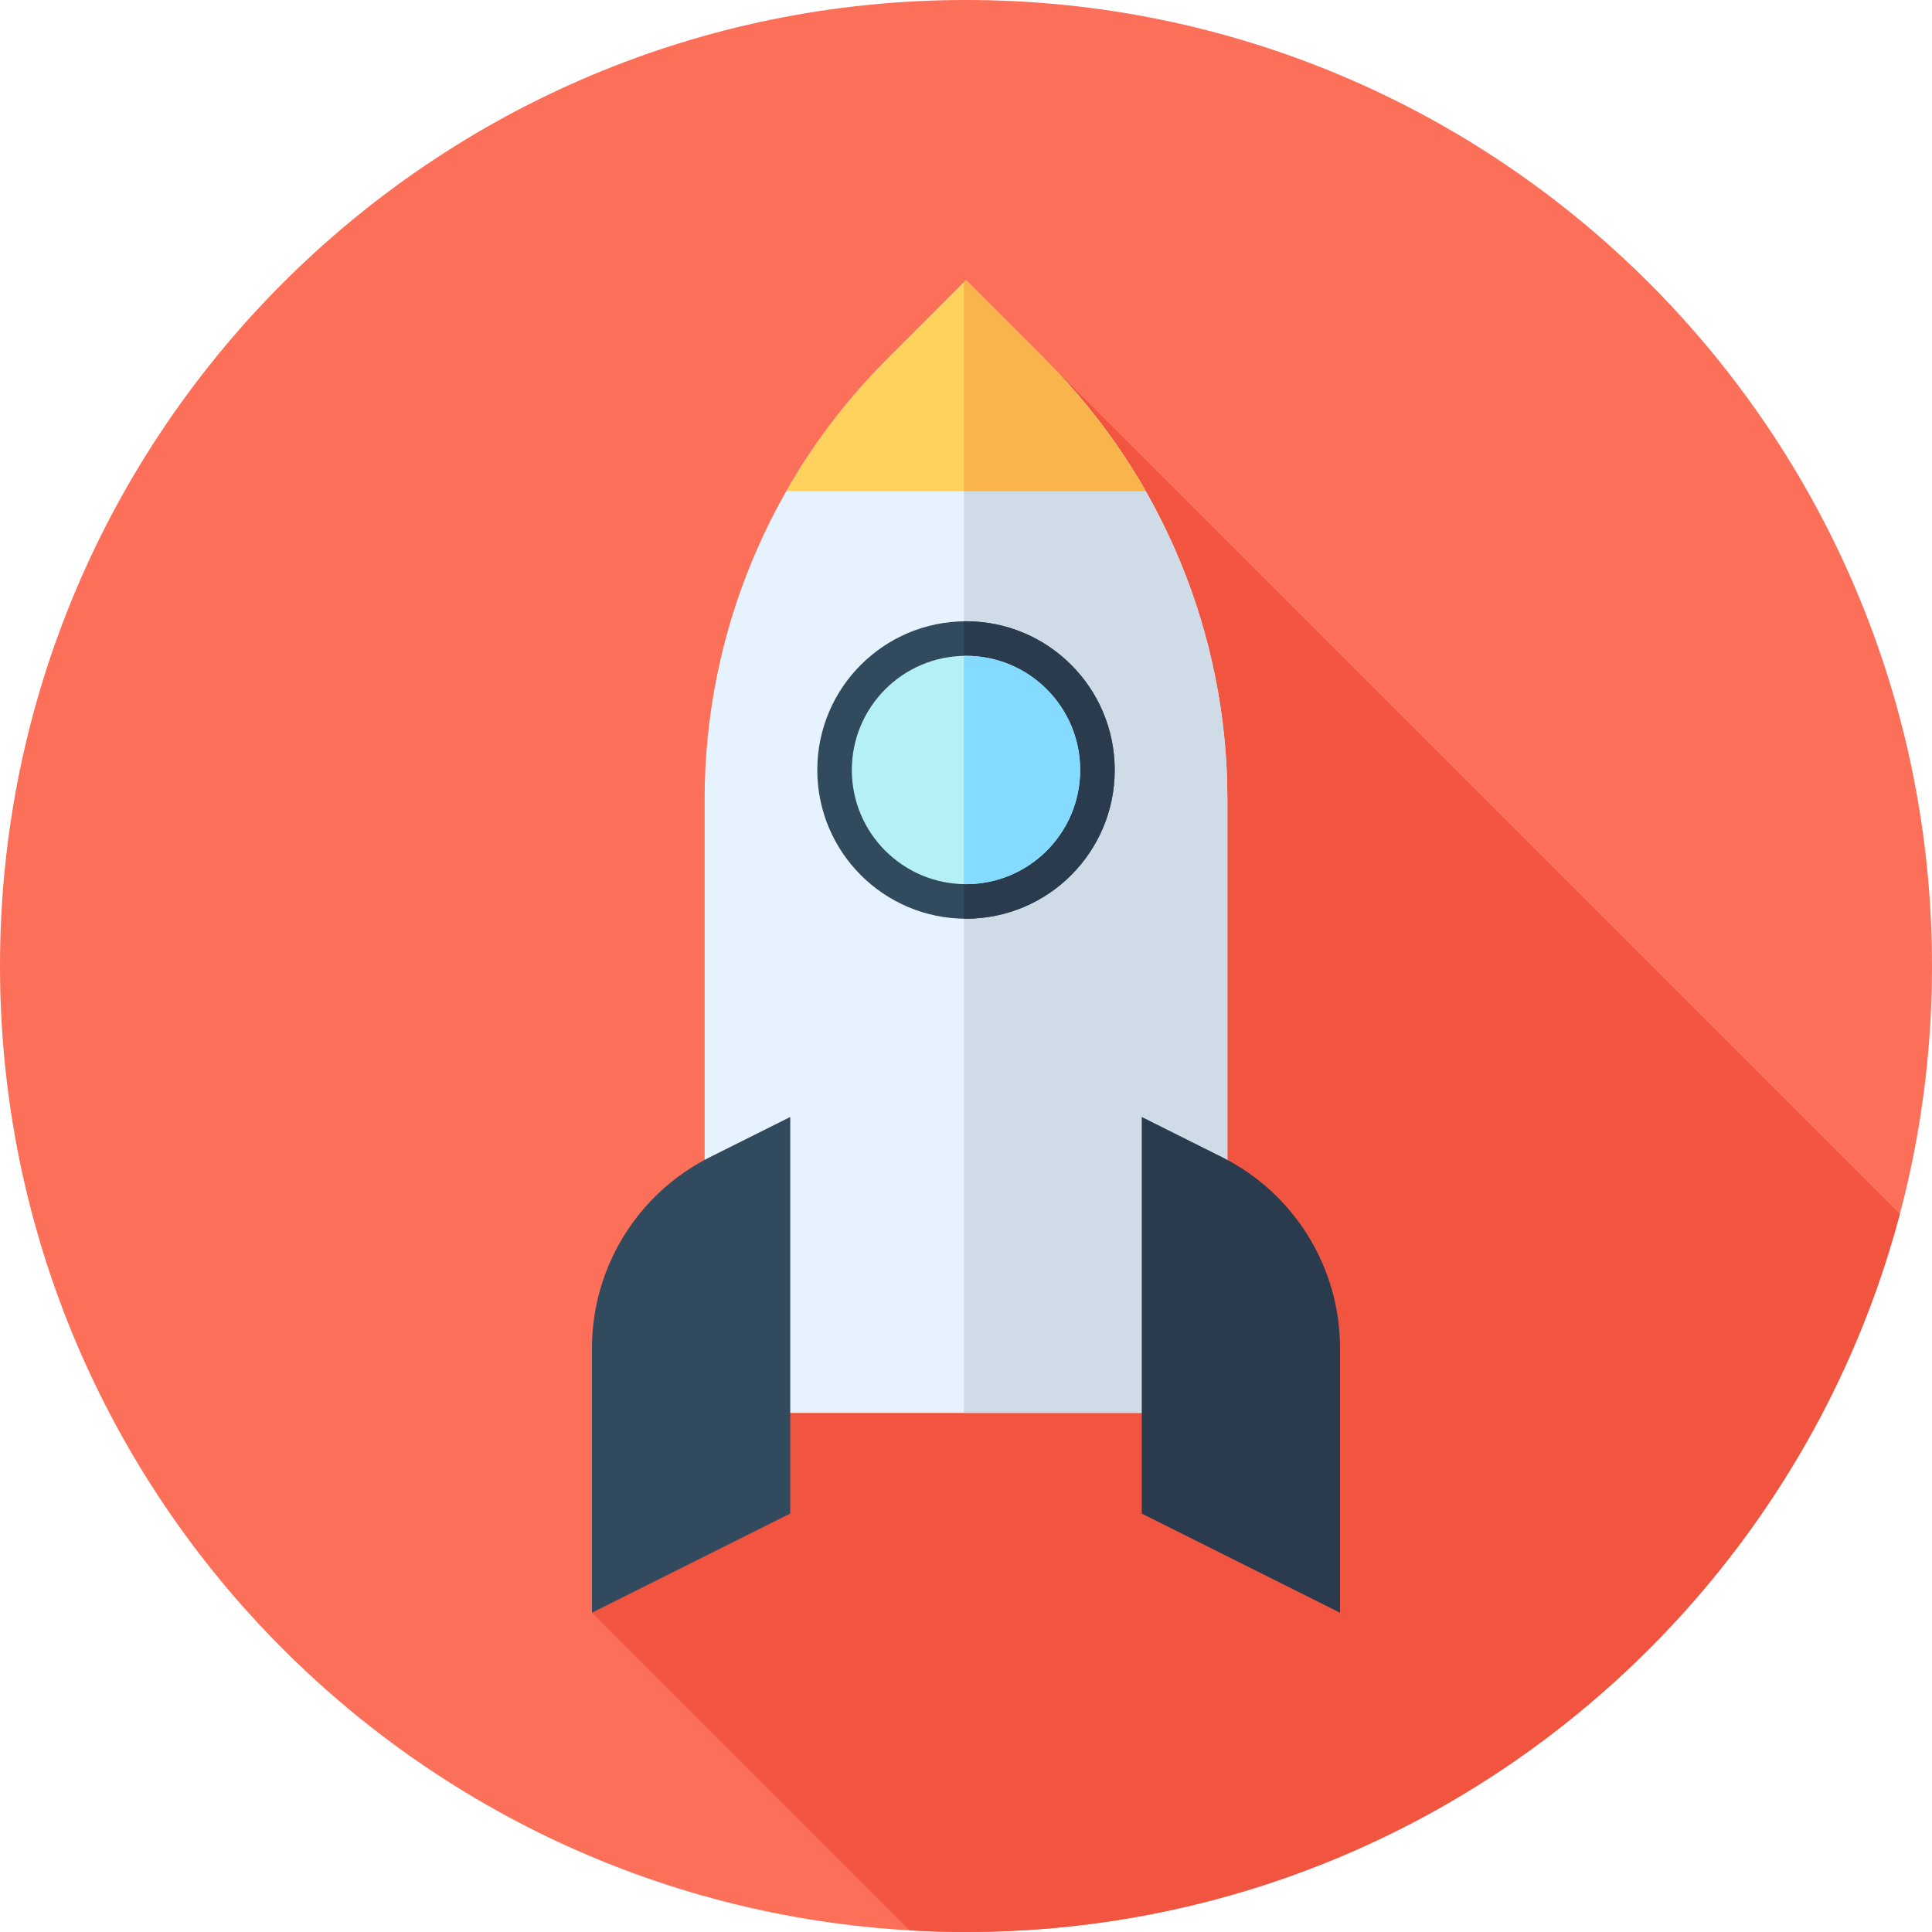
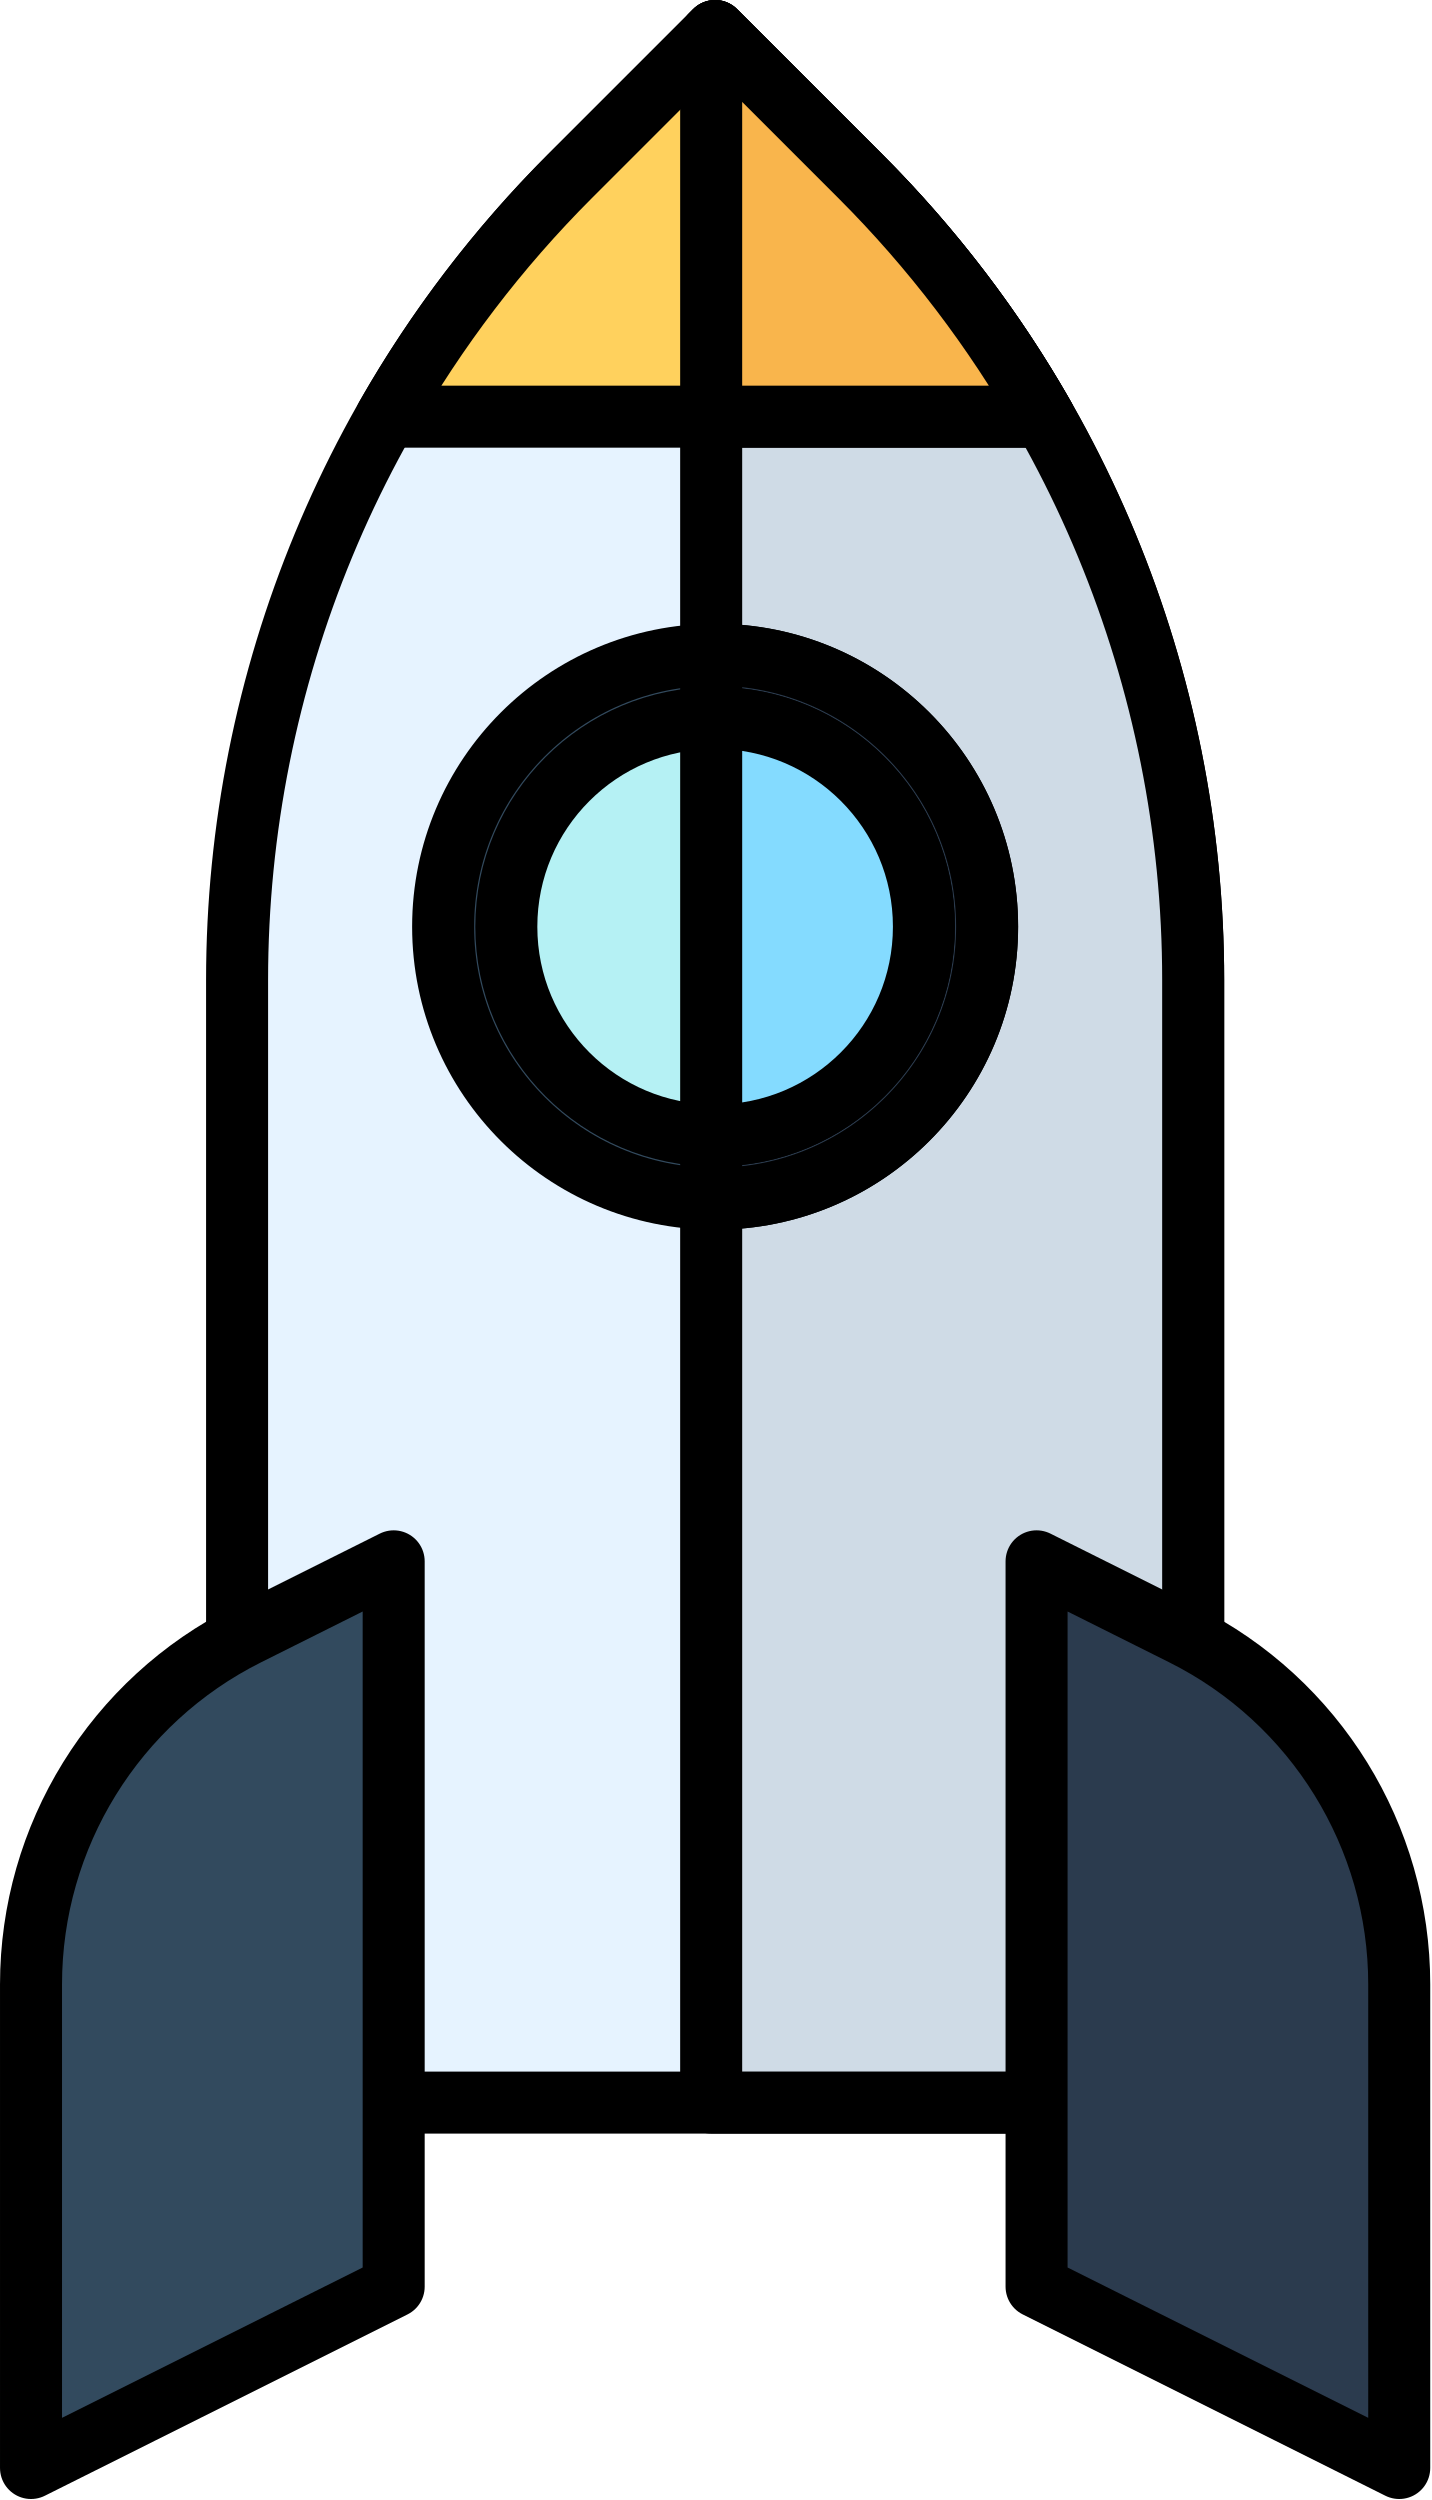
- <svg xmlns="http://www.w3.org/2000/svg" height="800px" width="800px" version="1.1" id="Layer_1" viewBox="0 0 512.002 512.002" xml:space="preserve">
-   <circle style="fill:#FC6F58;" cx="256.001" cy="256" r="256" />
-   <path style="fill:#F1543F;" d="M503.464,321.739L256.001,74.274l0.267,235.261l-99.392,117.846l84.173,84.173  c4.949,0.284,9.931,0.446,14.951,0.446C374.657,512,474.444,431.268,503.464,321.739z" />
-   <path style="fill:#E6F3FF;" d="M325.269,374.436H186.734V211.777c0-43.689,17.356-85.588,48.249-116.483l21.018-21.02l21.02,21.02  c30.892,30.892,48.249,72.794,48.249,116.483V374.436z" />
-   <path style="fill:#CFDBE6;" d="M325.269,211.777c0-43.689-17.356-85.588-48.249-116.483l-21.02-21.02l-0.572,0.572v299.587h69.841  V211.777z" />
-   <path style="fill:#FFD15D;" d="M277.02,95.294l-21.02-21.02l-21.02,21.02c-10.474,10.474-19.385,22.216-26.598,34.861h95.237  C296.406,117.51,287.493,105.769,277.02,95.294z" />
-   <path style="fill:#F9B54C;" d="M277.02,95.294l-21.02-21.02l-0.572,0.572v55.308h48.19  C296.406,117.51,287.493,105.769,277.02,95.294z" />
-   <path style="fill:#2B3B4E;" d="M302.577,296.012l21.221,10.611c19.199,9.599,31.327,29.222,31.327,50.688v70.072l-52.548-26.274  V296.012z" />
+ <svg xmlns="http://www.w3.org/2000/svg" width="100%" height="100%" viewBox="0 0 324 566" version="1.1" xml:space="preserve" style="fill-rule:evenodd;clip-rule:evenodd;stroke-linejoin:round;stroke-miterlimit:2;">
+   <path d="M270.137,476.024l-216.462,0l0,-254.154c0,-68.264 27.119,-133.731 75.389,-182.004l32.84,-32.844l32.844,32.844c48.269,48.269 75.389,113.74 75.389,182.004l0,254.154Z" style="fill:#e6f3ff;fill-rule:nonzero;stroke:#000;stroke-width:14.04px;" />
+   <path d="M270.135,221.871c0,-68.264 -27.119,-133.731 -75.389,-182.004l-32.844,-32.844l-0.894,0.894l0,468.103l109.126,0l0,-254.149l0.001,-0Z" style="fill:#cfdbe6;fill-rule:nonzero;stroke:#000;stroke-width:14.04px;" />
+   <path d="M194.746,39.867l-32.844,-32.844l-32.844,32.844c-16.366,16.366 -30.289,34.712 -41.559,54.47l148.807,0c-11.27,-19.758 -25.197,-38.103 -41.561,-54.47l0.001,0Z" style="fill:#ffd15d;fill-rule:nonzero;stroke:#000;stroke-width:14.04px;" />
+   <path d="M194.746,39.867l-32.844,-32.844l-0.894,0.894l0,86.418l75.297,0c-11.269,-19.756 -25.195,-38.101 -41.559,-54.469l0,0.001Z" style="fill:#f9b54c;fill-rule:nonzero;stroke:#000;stroke-width:14.04px;" />
+   <path d="M234.679,353.487l33.158,16.58c29.998,14.998 48.948,45.659 48.948,79.2l0,109.487l-82.106,-41.053l0,-164.214Z" style="fill:#2b3b4e;fill-rule:nonzero;stroke:#000;stroke-width:14.04px;" />
  <g>
-     <path style="fill:#324A5E;" d="M209.424,296.012l-21.221,10.611c-19.199,9.599-31.327,29.222-31.327,50.688v70.072l52.548-26.274   V296.012z" />
-     <circle style="fill:#324A5E;" cx="256.001" cy="204.059" r="39.41" />
+     <path d="M89.128,353.487l-33.158,16.58c-29.998,14.998 -48.948,45.659 -48.948,79.2l-0,109.487l82.106,-41.053l0,-164.214Z" style="fill:#324a5e;fill-rule:nonzero;stroke:#000;stroke-width:14.04px;" />
+     <circle cx="161.904" cy="209.811" r="61.578" style="fill:#324a5e;stroke:#000;stroke-width:14.04px;" />
  </g>
-   <path style="fill:#2B3B4E;" d="M256.001,164.642c-0.191,0-0.381,0.012-0.572,0.014v78.793c0.191,0.003,0.381,0.014,0.572,0.014  c21.766,0,39.41-17.644,39.41-39.41S277.767,164.642,256.001,164.642z" />
-   <circle style="fill:#B5F1F4;" cx="256.001" cy="204.059" r="30.255" />
-   <path style="fill:#84DBFF;" d="M256.001,173.797c-0.193,0-0.379,0.026-0.572,0.029v60.452c0.193,0.003,0.379,0.029,0.572,0.029  c16.71,0,30.255-13.545,30.255-30.255S272.711,173.797,256.001,173.797z" />
+   <path d="M161.904,148.223c-0.298,0 -0.595,0.019 -0.894,0.022l0,123.114c0.298,0.005 0.595,0.022 0.894,0.022c34.009,0 61.578,-27.569 61.578,-61.578c0,-34.009 -27.569,-61.579 -61.578,-61.579l0,-0.001Z" style="fill:#2b3b4e;fill-rule:nonzero;stroke:#000;stroke-width:14.04px;" />
+   <circle cx="161.904" cy="209.811" r="47.273" style="fill:#b5f1f4;stroke:#000;stroke-width:14.04px;" />
+   <path d="M161.904,162.527c-0.302,0 -0.592,0.041 -0.894,0.045l0,94.456c0.302,0.005 0.592,0.045 0.894,0.045c26.109,0 47.273,-21.164 47.273,-47.273c0,-26.109 -21.164,-47.273 -47.273,-47.273Z" style="fill:#84dbff;fill-rule:nonzero;stroke:#000;stroke-width:14.04px;" />
</svg>
